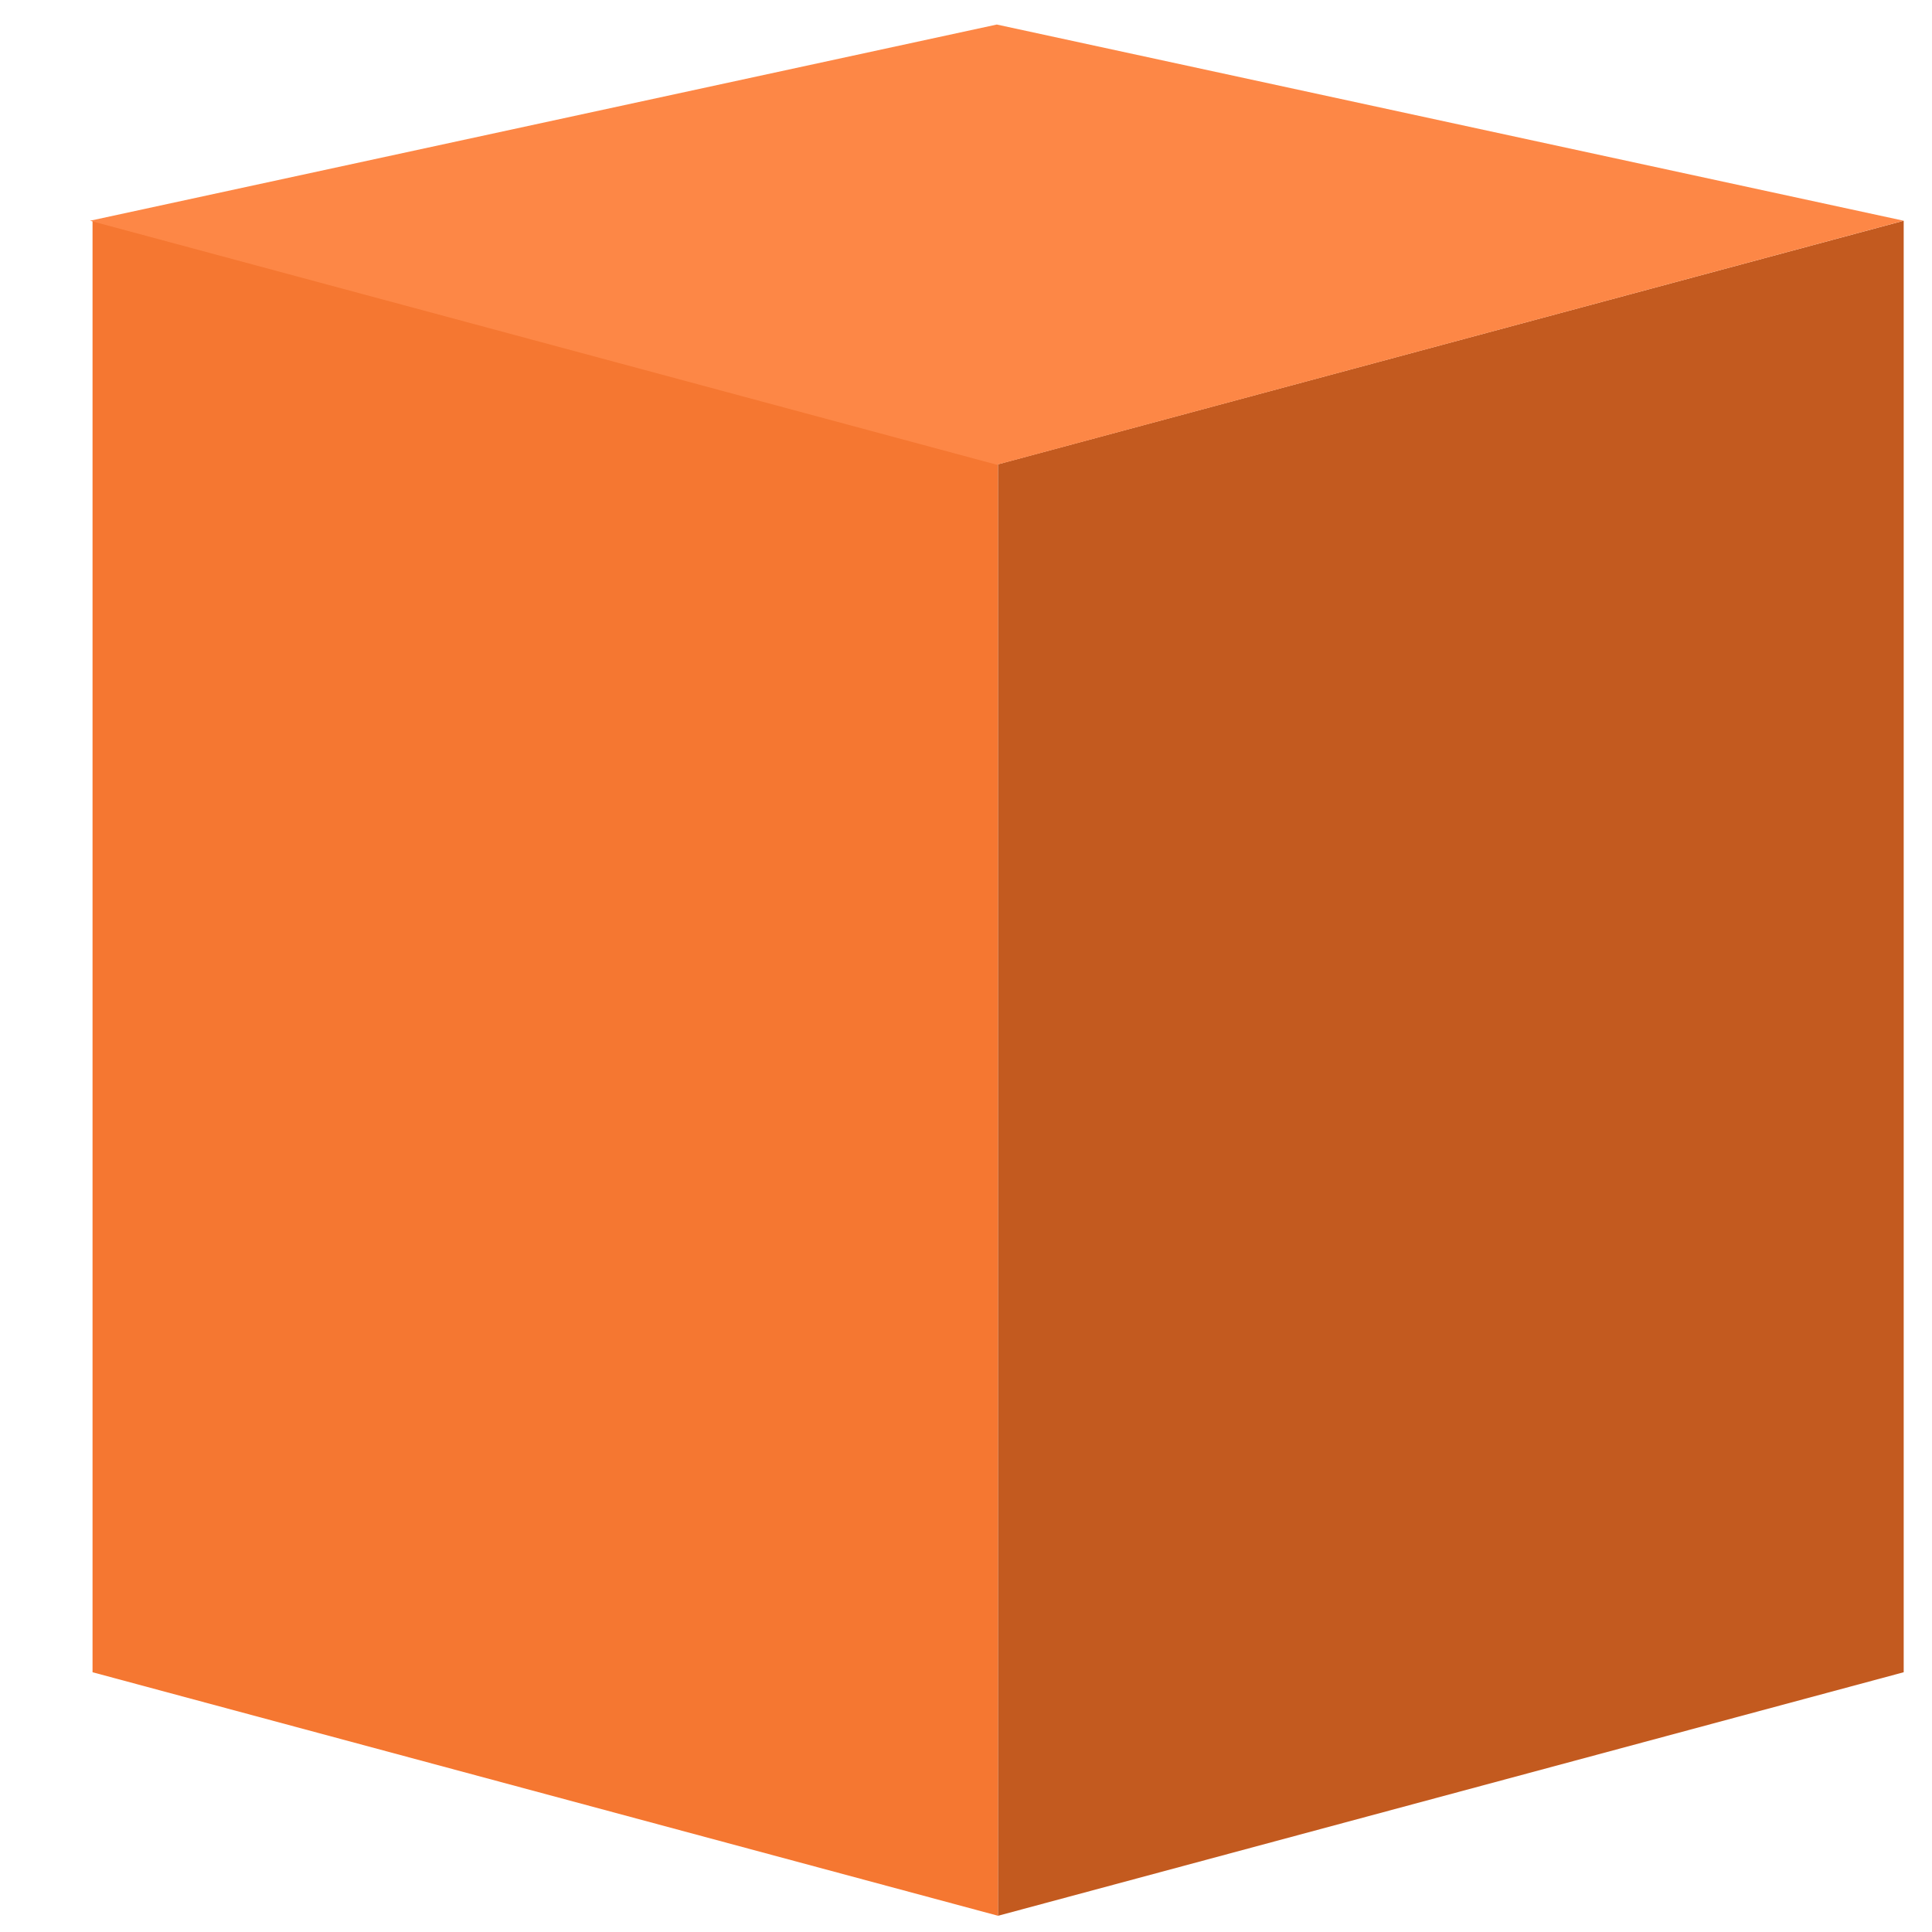
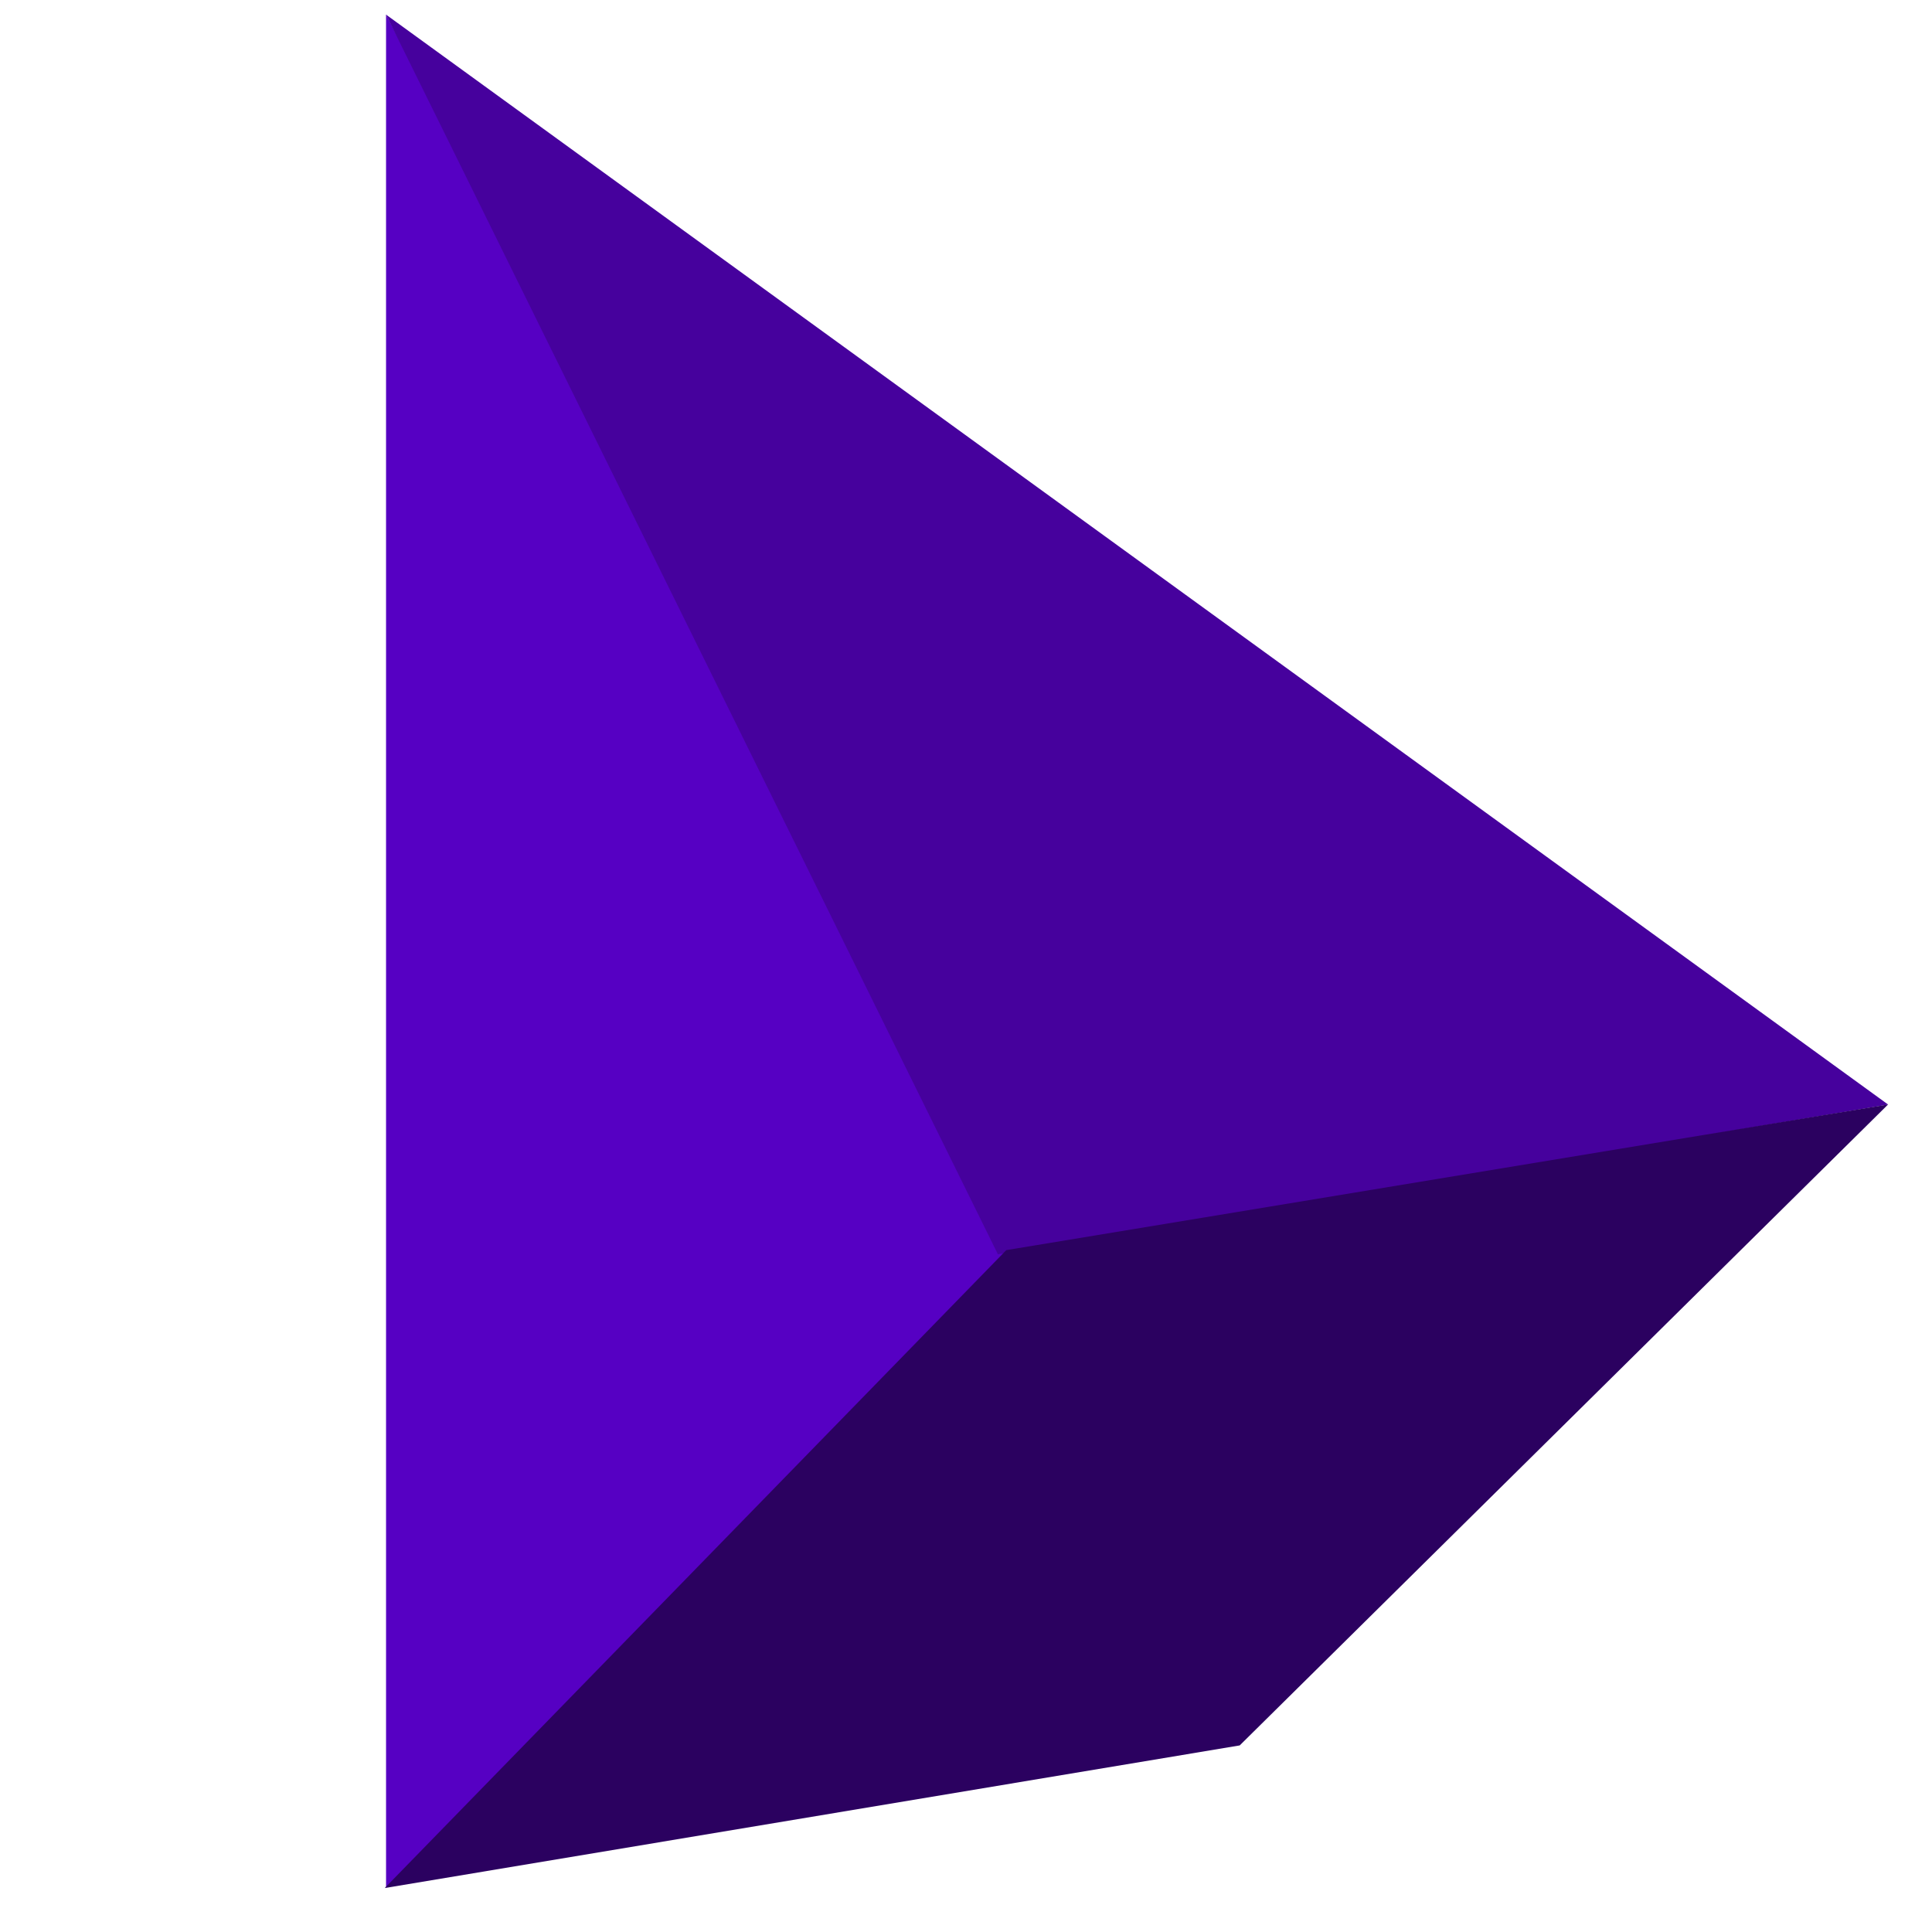
- <svg xmlns="http://www.w3.org/2000/svg" width="20" height="20" viewBox="0 0 20 20" fill="none">
-   <path d="M0.958 17.311L10.332 19.832V4.806L0.958 2.285V17.311Z" fill="#F57731" />
-   <path d="M19.707 17.311L10.332 19.832V4.806L19.707 2.285V17.311Z" fill="#C35A1F" />
-   <path d="M10.319 0.254L19.707 2.285L10.319 4.811L0.932 2.285L10.319 0.254Z" fill="#FD8746" />
+ <svg xmlns="http://www.w3.org/2000/svg" width="33" height="33" viewBox="0 0 33 33" fill="none">
+   <path d="M6.594 32.243V0.249L17.493 21.19L6.594 32.243Z" fill="#5600C3" />
+   <path d="M32.251 18.867L6.593 0.249L17.045 21.424L32.251 18.867Z" fill="#46019D" />
+   <path d="M21.175 29.813L6.572 32.249L17.188 21.353L32.249 18.866L21.175 29.813Z" fill="#2B0160" />
</svg>
